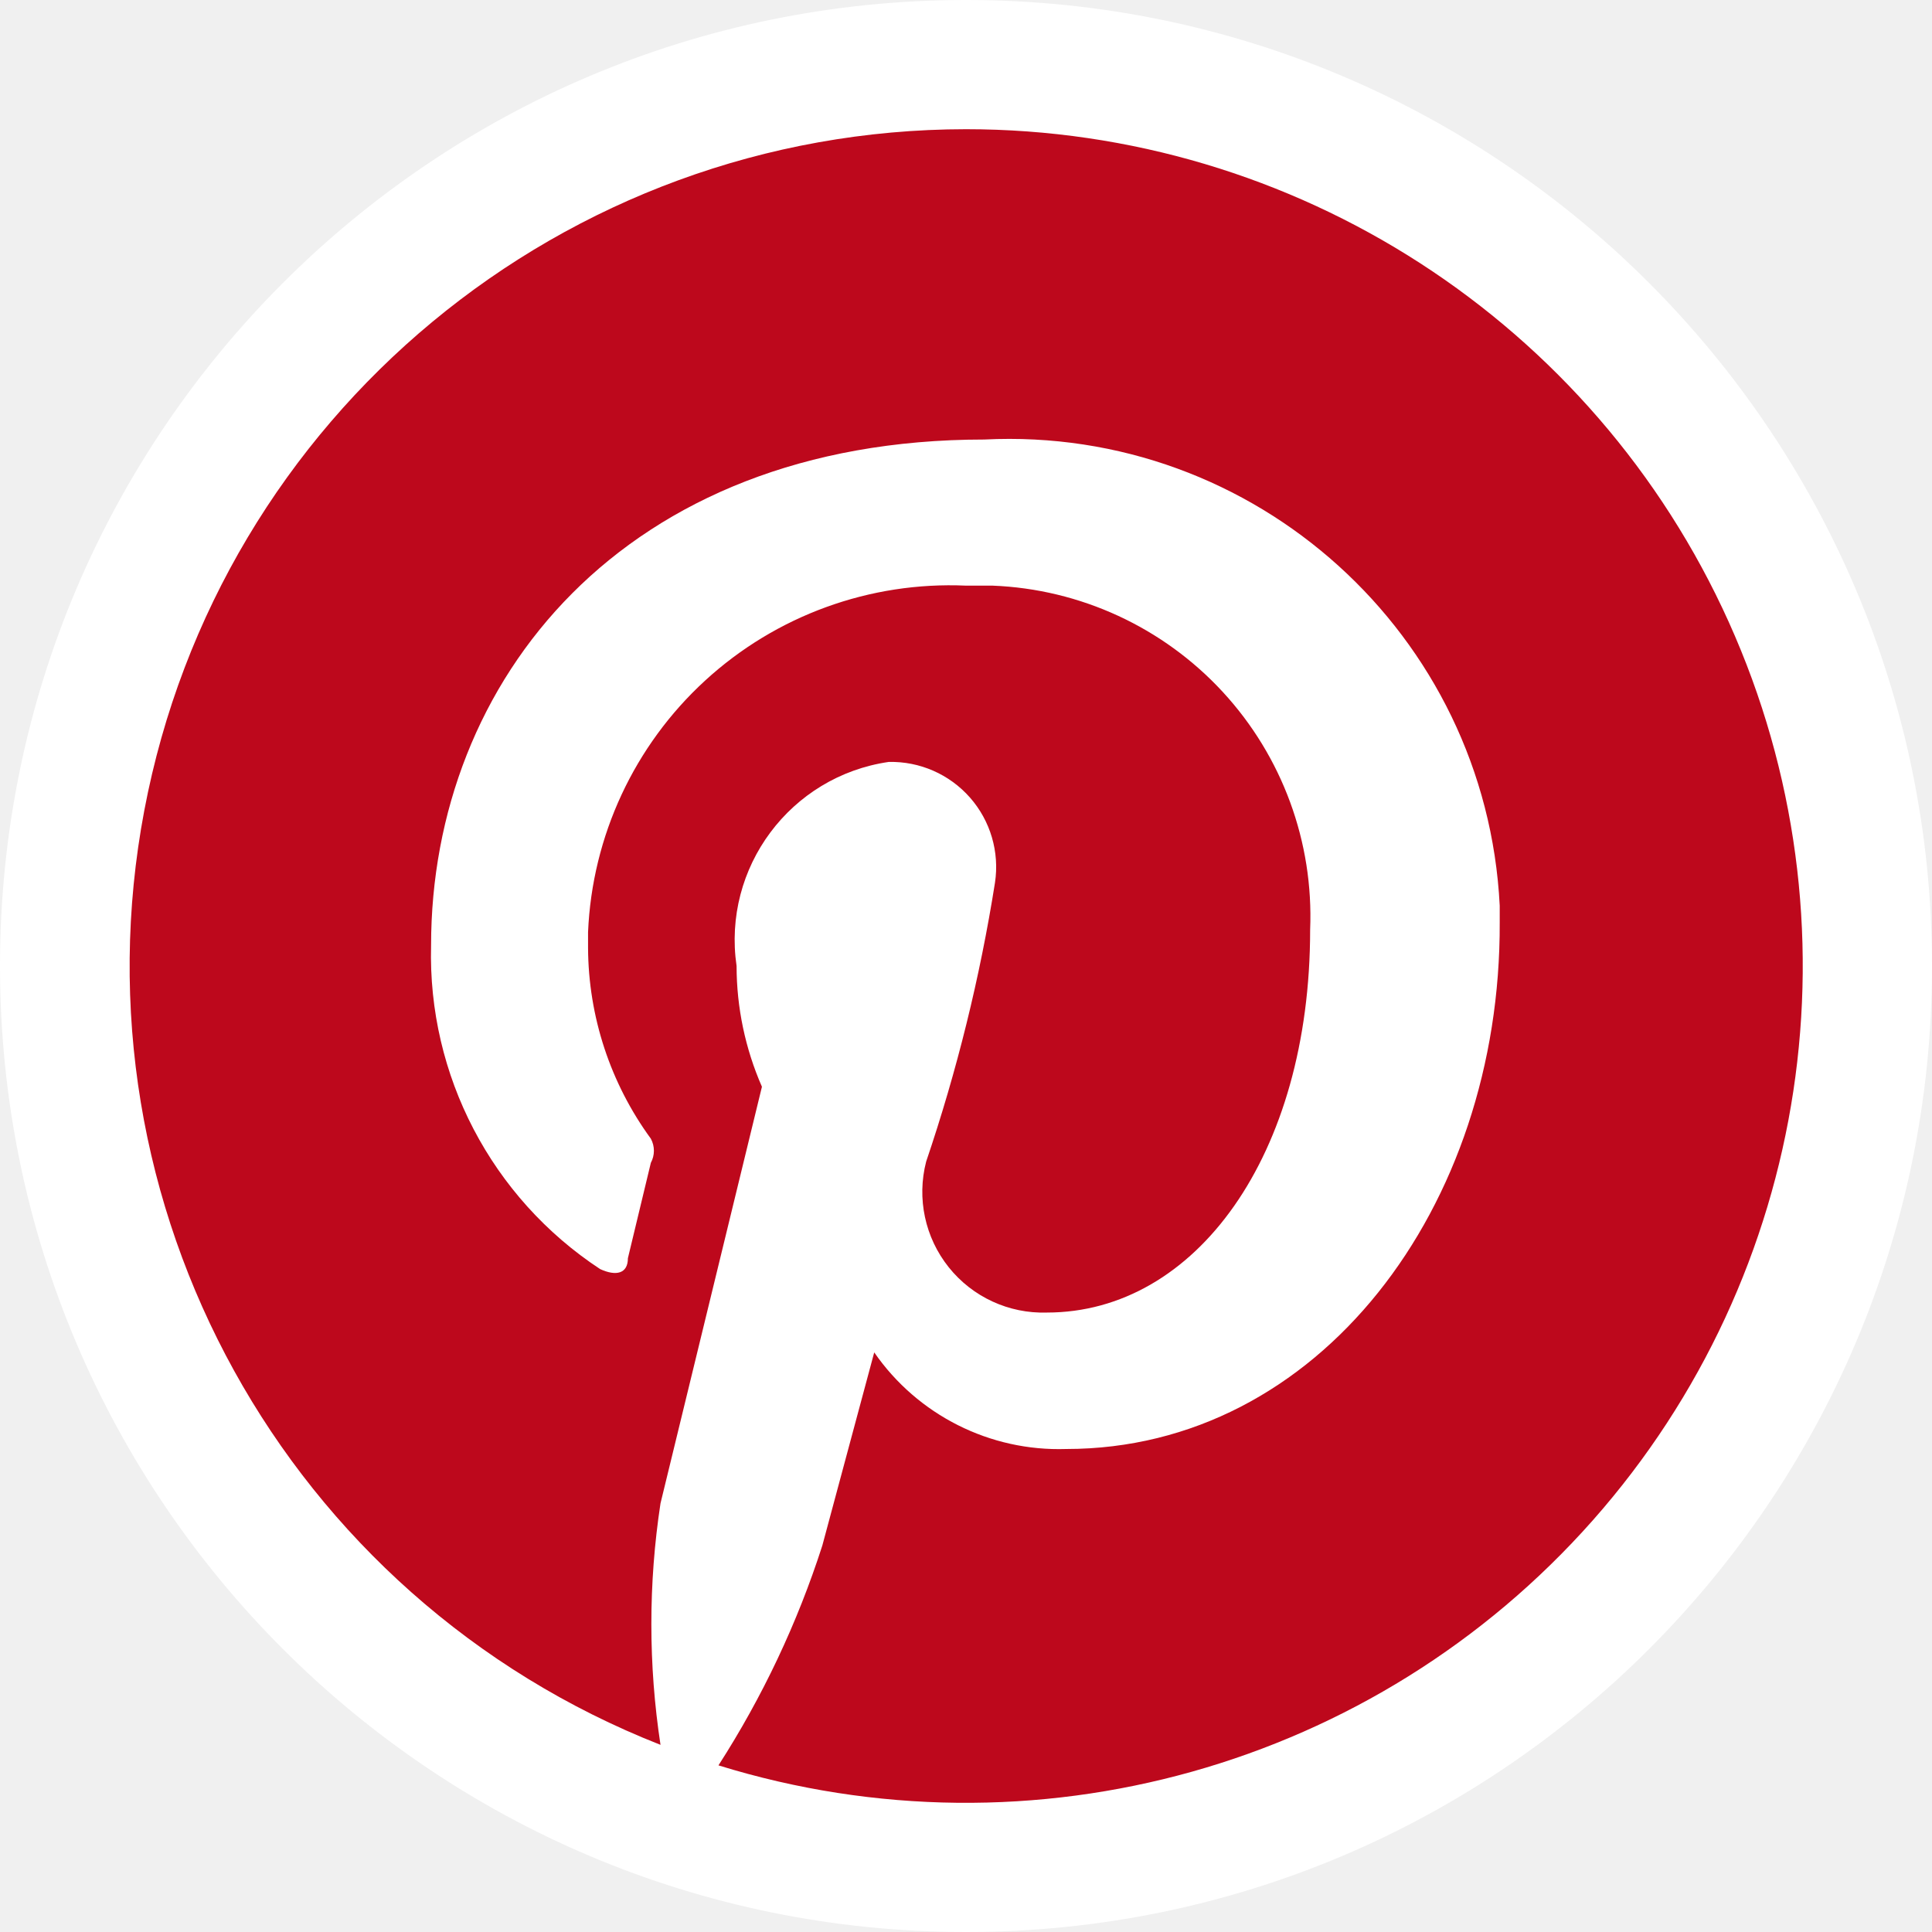
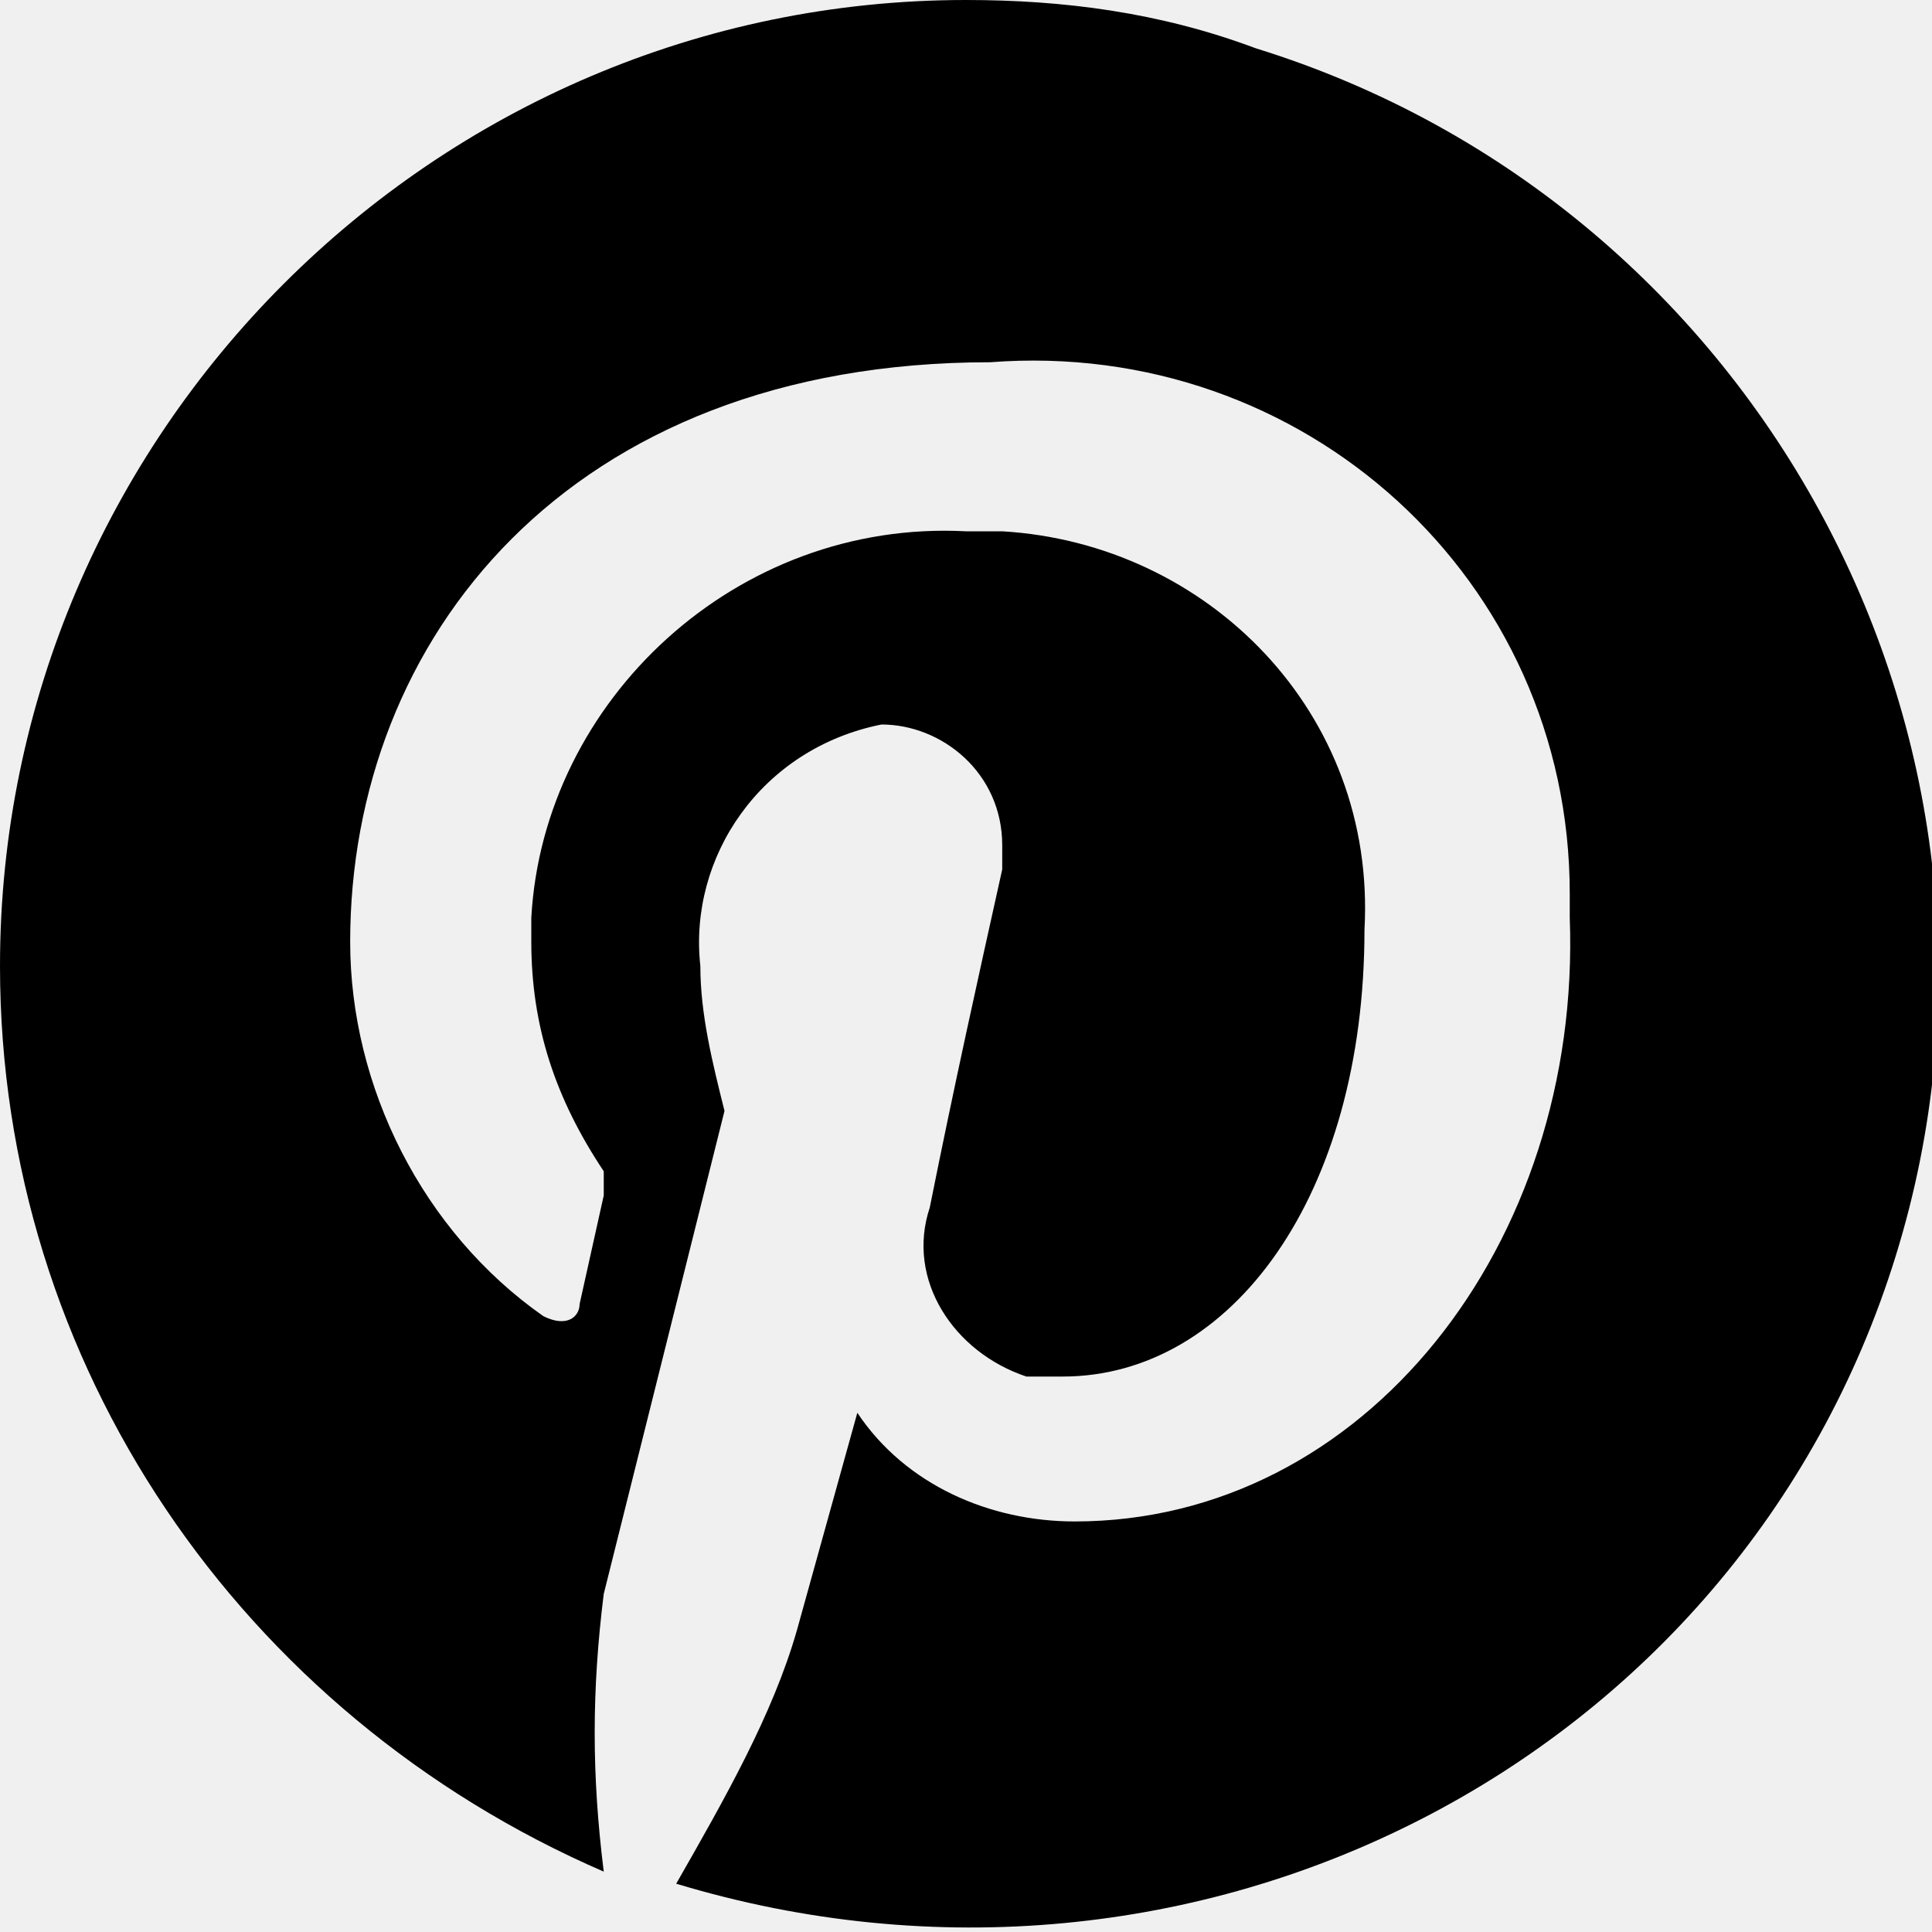
- <svg xmlns="http://www.w3.org/2000/svg" id="Layer_1" data-name="Layer 1" viewBox="0 0 16 16">
-   <path d="M8,0a8,8,0,1,0,8,8A8,8,0,0,0,8,0H8Z" style="fill: #fff" />
-   <path d="M8,1.07A6.93,6.93,0,0,0,5.47,14.45a6.64,6.64,0,0,1,0-2L6.31,9A2.5,2.5,0,0,1,6.1,8,1.49,1.49,0,0,1,7.36,6.31h0a0.87,0.87,0,0,1,.88,1,14,14,0,0,1-.57,2.31,1,1,0,0,0,1,1.25c1.23,0,2.18-1.3,2.18-3.17A2.74,2.74,0,0,0,8.22,4.85H8A3,3,0,0,0,4.87,7.72s0,0.09,0,.13a2.7,2.7,0,0,0,.52,1.58,0.21,0.21,0,0,1,0,.2l-0.19.79c0,0.13-.1.15-0.23,0.09a3.11,3.11,0,0,1-1.4-2.68c0-2.19,1.59-4.19,4.58-4.19A4.07,4.07,0,0,1,12.42,7.5s0,0.09,0,.14C12.43,10,10.92,12,8.83,12a1.86,1.86,0,0,1-1.59-.8L6.81,12.8a7.75,7.75,0,0,1-.86,1.82A6.93,6.93,0,1,0,8,1.07Z" style="fill: #bd081c" />
+ <svg xmlns="http://www.w3.org/2000/svg" version="1.1" id="Layer_1" x="0px" y="0px" width="16px" height="16px" viewBox="0 0 16 16" style="enable-background:new 0 0 16 16;" xml:space="preserve">
+   <path class="st0" d="M5.6,15.6c0.4-0.7,0.8-1.4,1-2.1l0.5-1.8c0.4,0.6,1.1,0.9,1.8,0.9c2.4,0,4.2-2.3,4.1-5c0-0.1,0-0.2,0-0.2  c0,0,0,0,0,0C13,4.8,10.8,2.8,8.2,3C4.7,3,2.9,5.3,2.9,7.8c0,1.2,0.6,2.4,1.6,3.1c0.2,0.1,0.3,0,0.3-0.1L5,9.9c0-0.1,0-0.2,0-0.2  C4.6,9.1,4.4,8.5,4.4,7.8c0,0,0-0.2,0-0.2c0,0,0,0,0,0C4.5,5.8,6.1,4.3,8,4.4h0.3c0,0,0,0,0,0c1.7,0.1,3.1,1.5,3,3.3  c0,2.2-1.1,3.7-2.5,3.7c-0.1,0-0.2,0-0.3,0c-0.6-0.2-1-0.8-0.8-1.4C7.9,9,8.1,8.1,8.3,7.2c0-0.1,0-0.1,0-0.2c0-0.6-0.5-1-1-1  c0,0,0,0,0,0C6.3,6.2,5.7,7.1,5.8,8c0,0.4,0.1,0.8,0.2,1.2l-1,4c-0.1,0.8-0.1,1.5,0,2.3C2,14.2,0,11.3,0,8c0-4.4,3.6-8,8-8  c0.8,0,1.6,0.1,2.4,0.4c4.2,1.3,6.6,5.8,5.3,10S9.9,16.9,5.6,15.6z" style="fill: currentColor" />
</svg>
